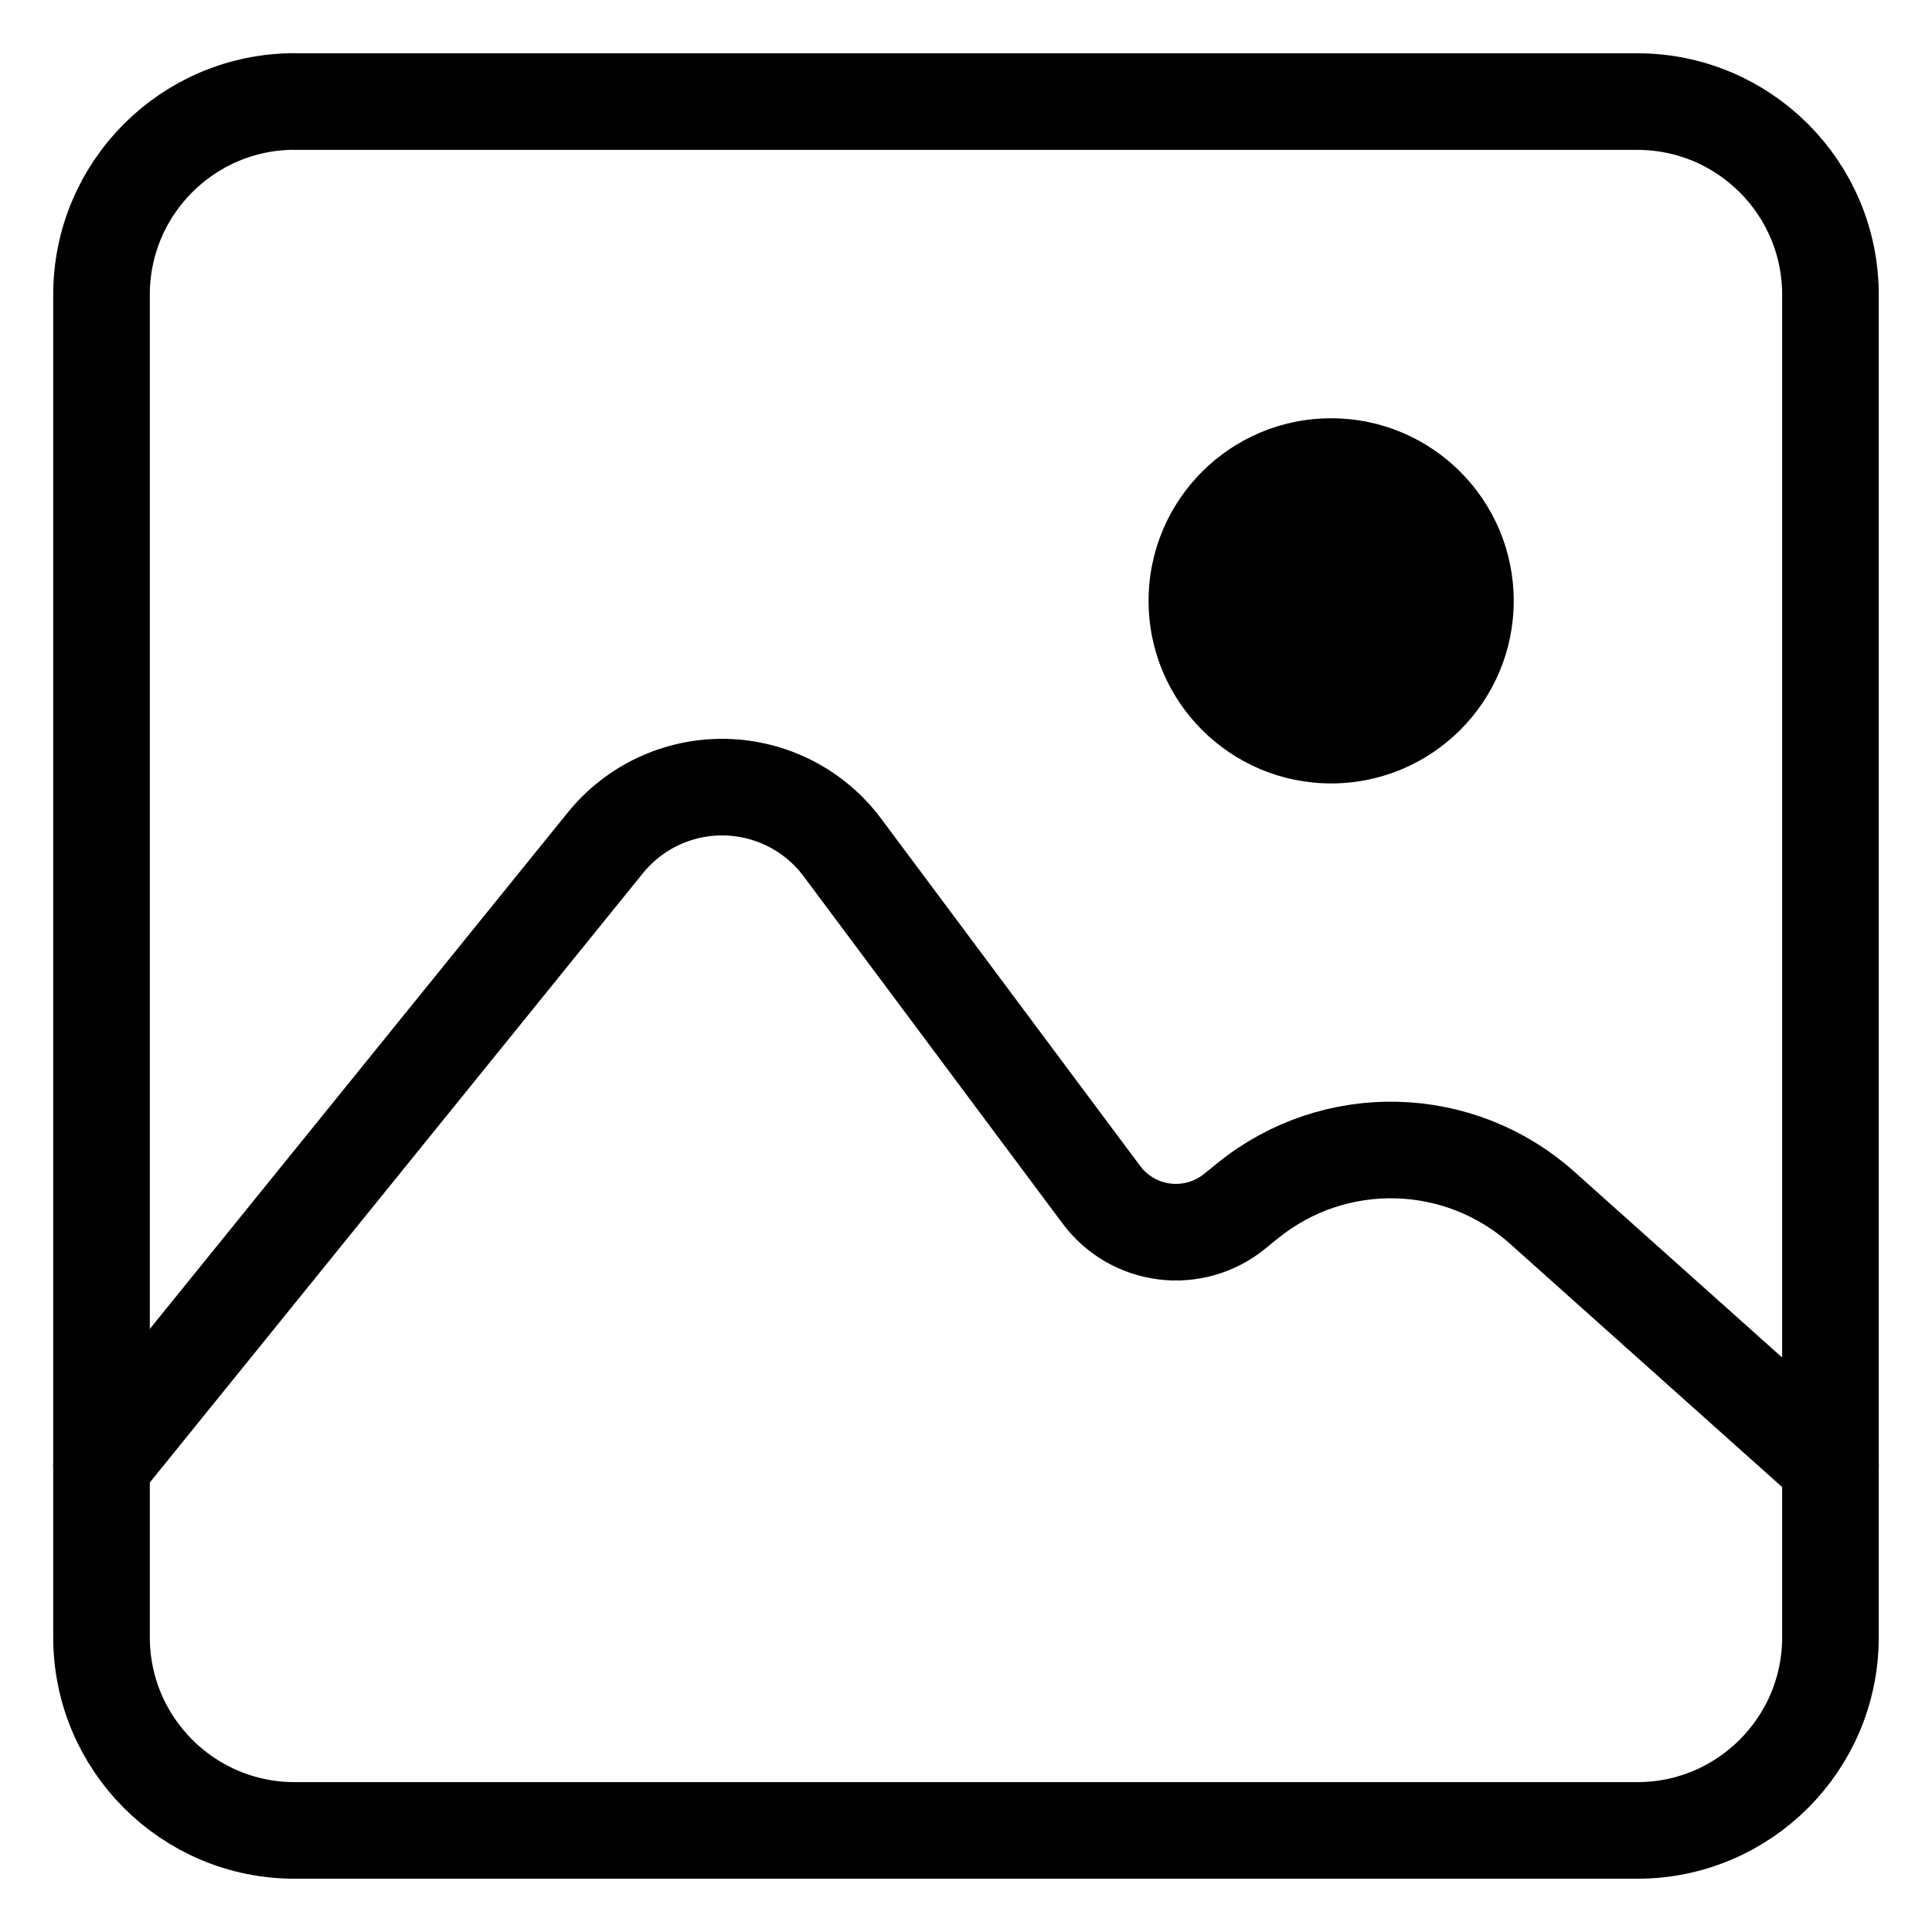
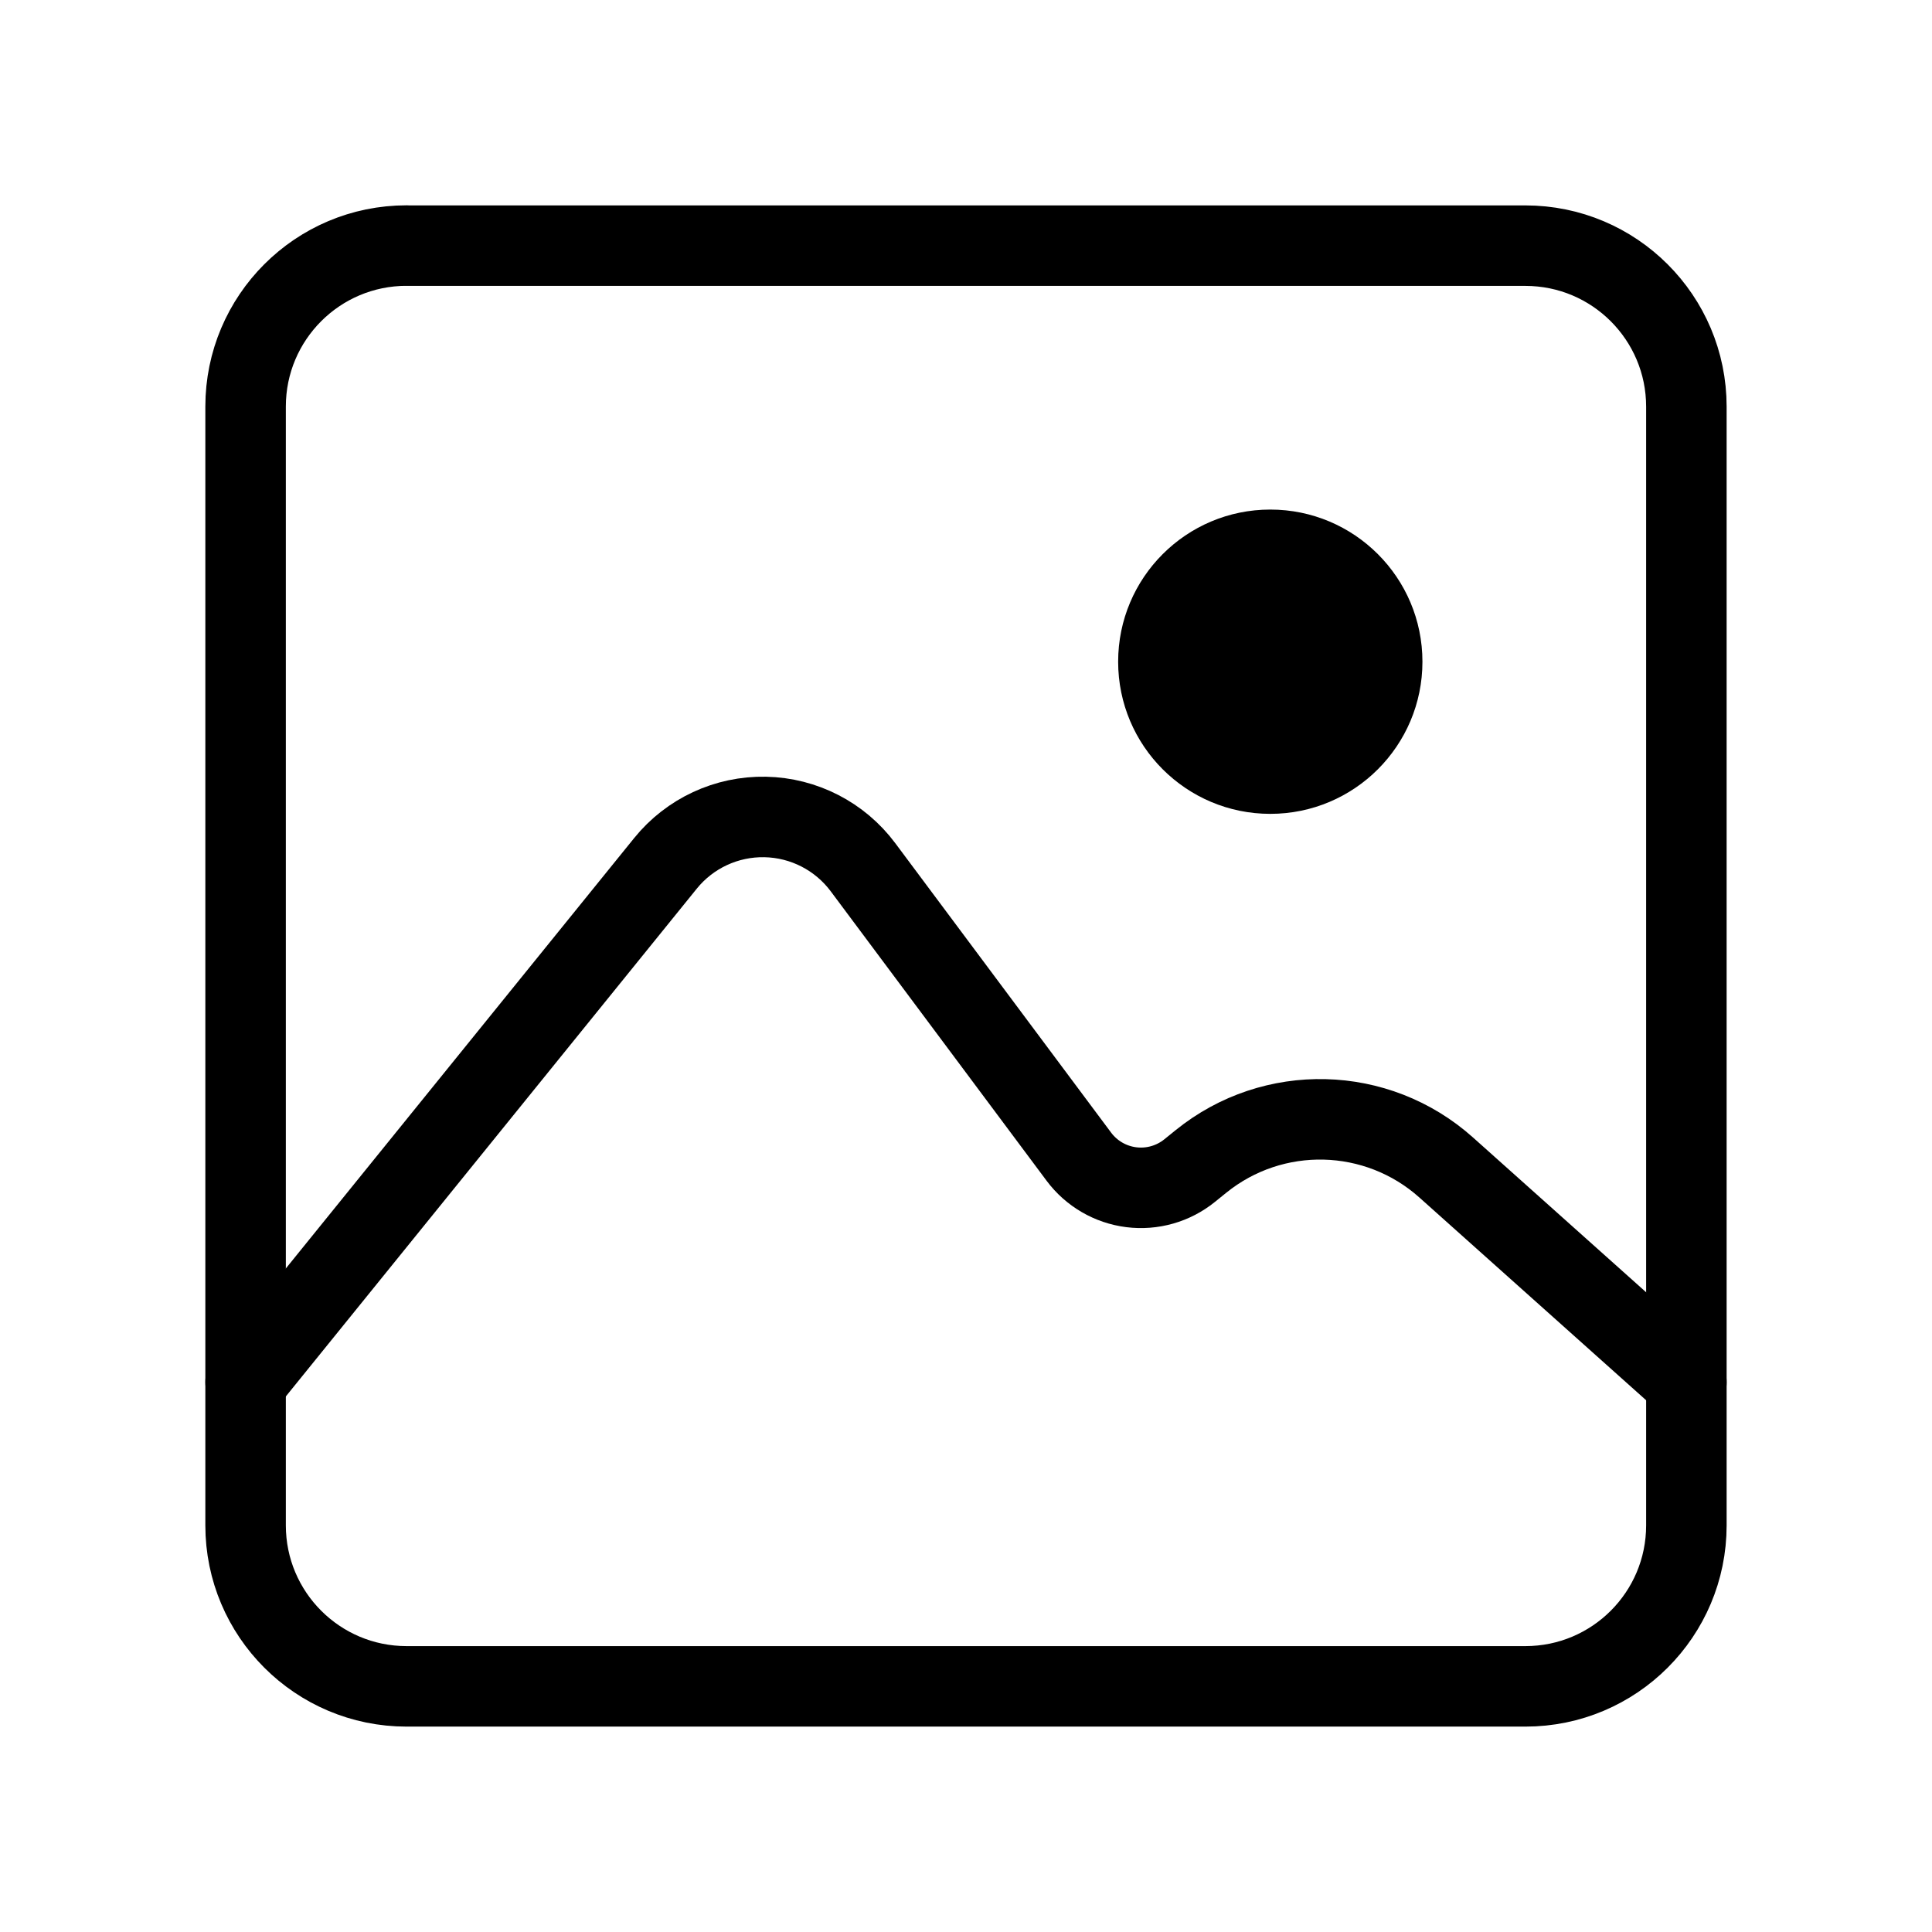
- <svg xmlns="http://www.w3.org/2000/svg" width="20" height="20" viewBox="0 0 20 20" fill="none" version="1.1" id="svg5" xml:space="preserve">
+ <svg xmlns="http://www.w3.org/2000/svg" width="24" height="24" viewBox="0 0 24 24" fill="none" version="1.1" id="svg5" xml:space="preserve">
  <defs id="defs5" />
-   <path id="rect5" style="stroke:#000000;stroke-width:1;stroke-linecap:round;stroke-linejoin:round;stroke-miterlimit:83.9;paint-order:markers fill stroke" d="m 30.401,-3.613 h 13.898 a 2,2 45 0 1 2,2 V 12.284 a 2,2 135 0 1 -2,2 H 30.401 a 2,2 45 0 1 -2,-2 l 0,-13.898 a 2,2 135 0 1 2,-2 z" transform="translate(-27.35019,4.664555)" />
-   <path style="fill:none;stroke:#000000;stroke-width:1;stroke-linecap:round;stroke-linejoin:round;stroke-miterlimit:83.9;paint-order:markers fill stroke" d="m 21.571,-15.603 5.216,-6.445 a 1.554,1.554 1.135 0 1 2.454,0.049 l 2.681,3.595 a 0.962,0.962 7.17 0 0 1.376,0.173 l 0.141,-0.114 a 2.352,2.352 1.424 0 1 3.047,0.076 l 2.983,2.667" id="path6" transform="translate(-20.52008,30.77273)" />
-   <circle style="fill:#000000;stroke:none;stroke-width:1;stroke-linecap:round;stroke-linejoin:round;stroke-miterlimit:83.9;paint-order:markers fill stroke" id="path7" cx="13.78" cy="6.22" r="1.89" />
+   <g id="g1" transform="translate(2,2)">
+     <path id="rect5" style="stroke:#000000;stroke-width:1;stroke-linecap:round;stroke-linejoin:round;stroke-miterlimit:83.9;paint-order:markers fill stroke" d="m 30.401,-3.613 h 13.898 a 2,2 45 0 1 2,2 V 12.284 a 2,2 135 0 1 -2,2 H 30.401 a 2,2 45 0 1 -2,-2 l 0,-13.898 a 2,2 135 0 1 2,-2 z" transform="translate(-27.35019,4.664555)" />
+     <path style="fill:none;stroke:#000000;stroke-width:1;stroke-linecap:round;stroke-linejoin:round;stroke-miterlimit:83.9;paint-order:markers fill stroke" d="m 21.571,-15.603 5.216,-6.445 a 1.554,1.554 1.135 0 1 2.454,0.049 l 2.681,3.595 a 0.962,0.962 7.17 0 0 1.376,0.173 l 0.141,-0.114 a 2.352,2.352 1.424 0 1 3.047,0.076 l 2.983,2.667" id="path6" transform="translate(-20.52008,30.77273)" />
+     <circle style="fill:#000000;stroke:none;stroke-width:1;stroke-linecap:round;stroke-linejoin:round;stroke-miterlimit:83.9;paint-order:markers fill stroke" id="path7" cx="13.78" cy="6.22" r="1.89" />
+   </g>
</svg>
